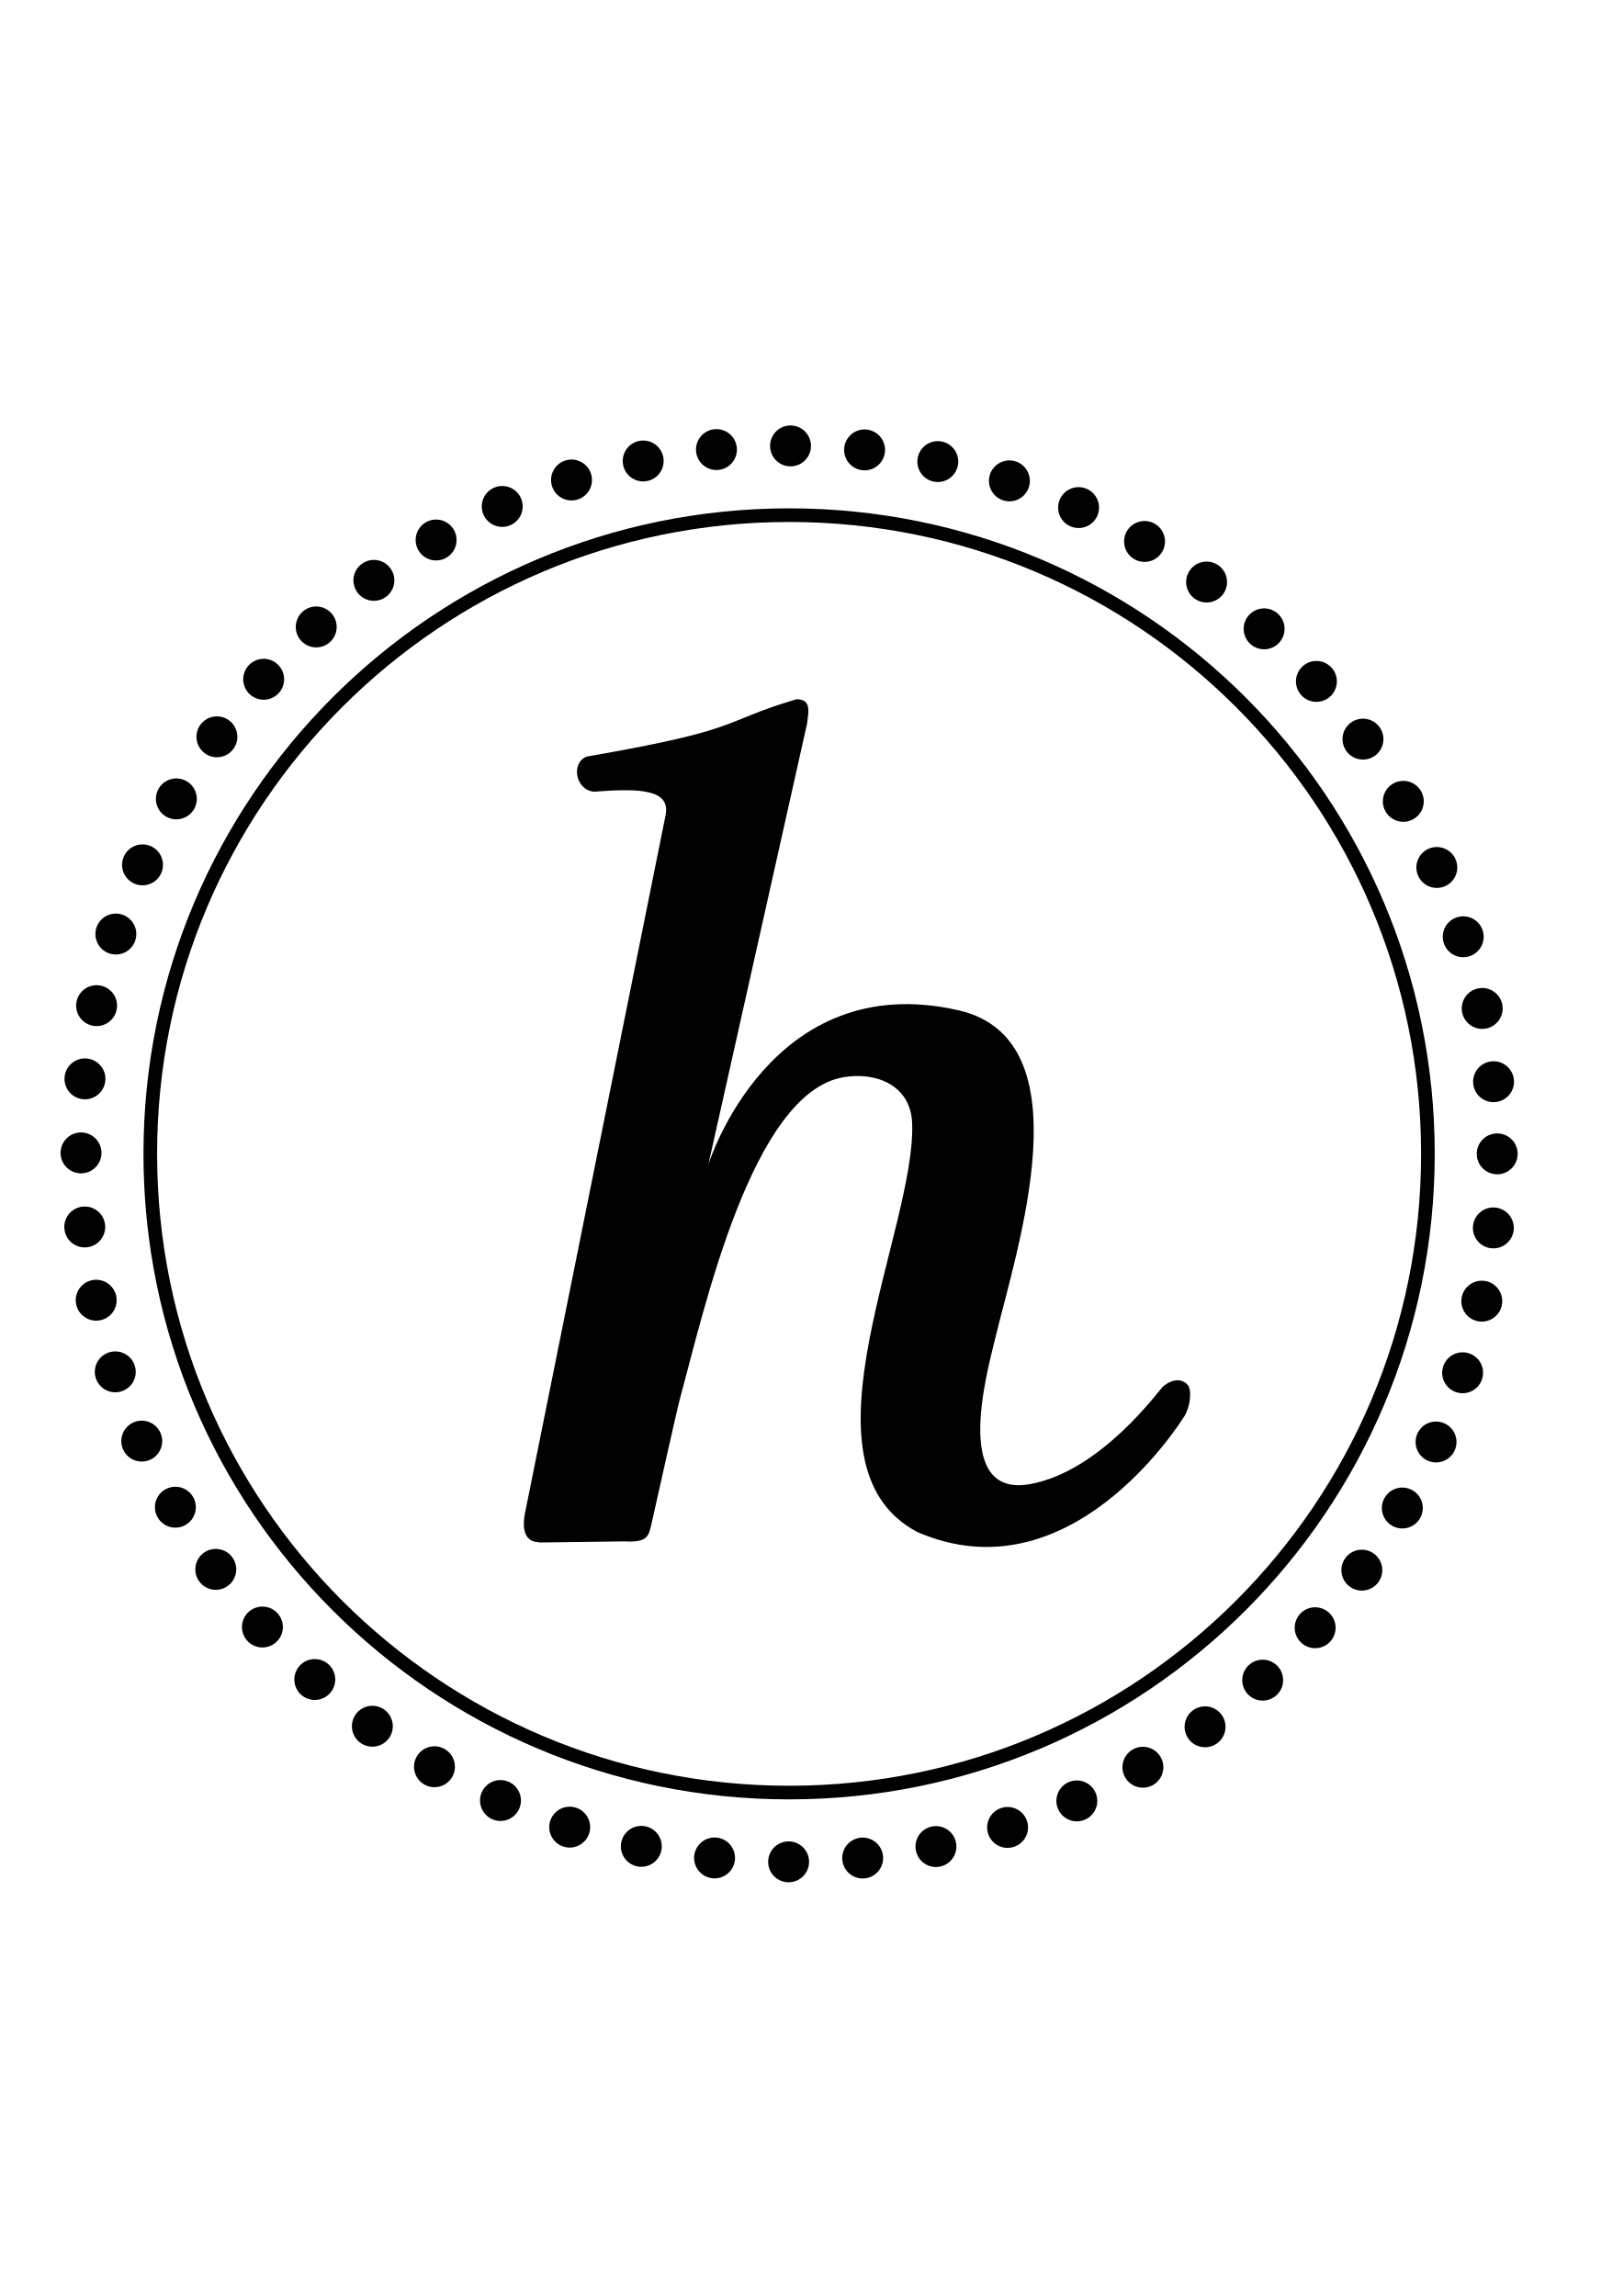
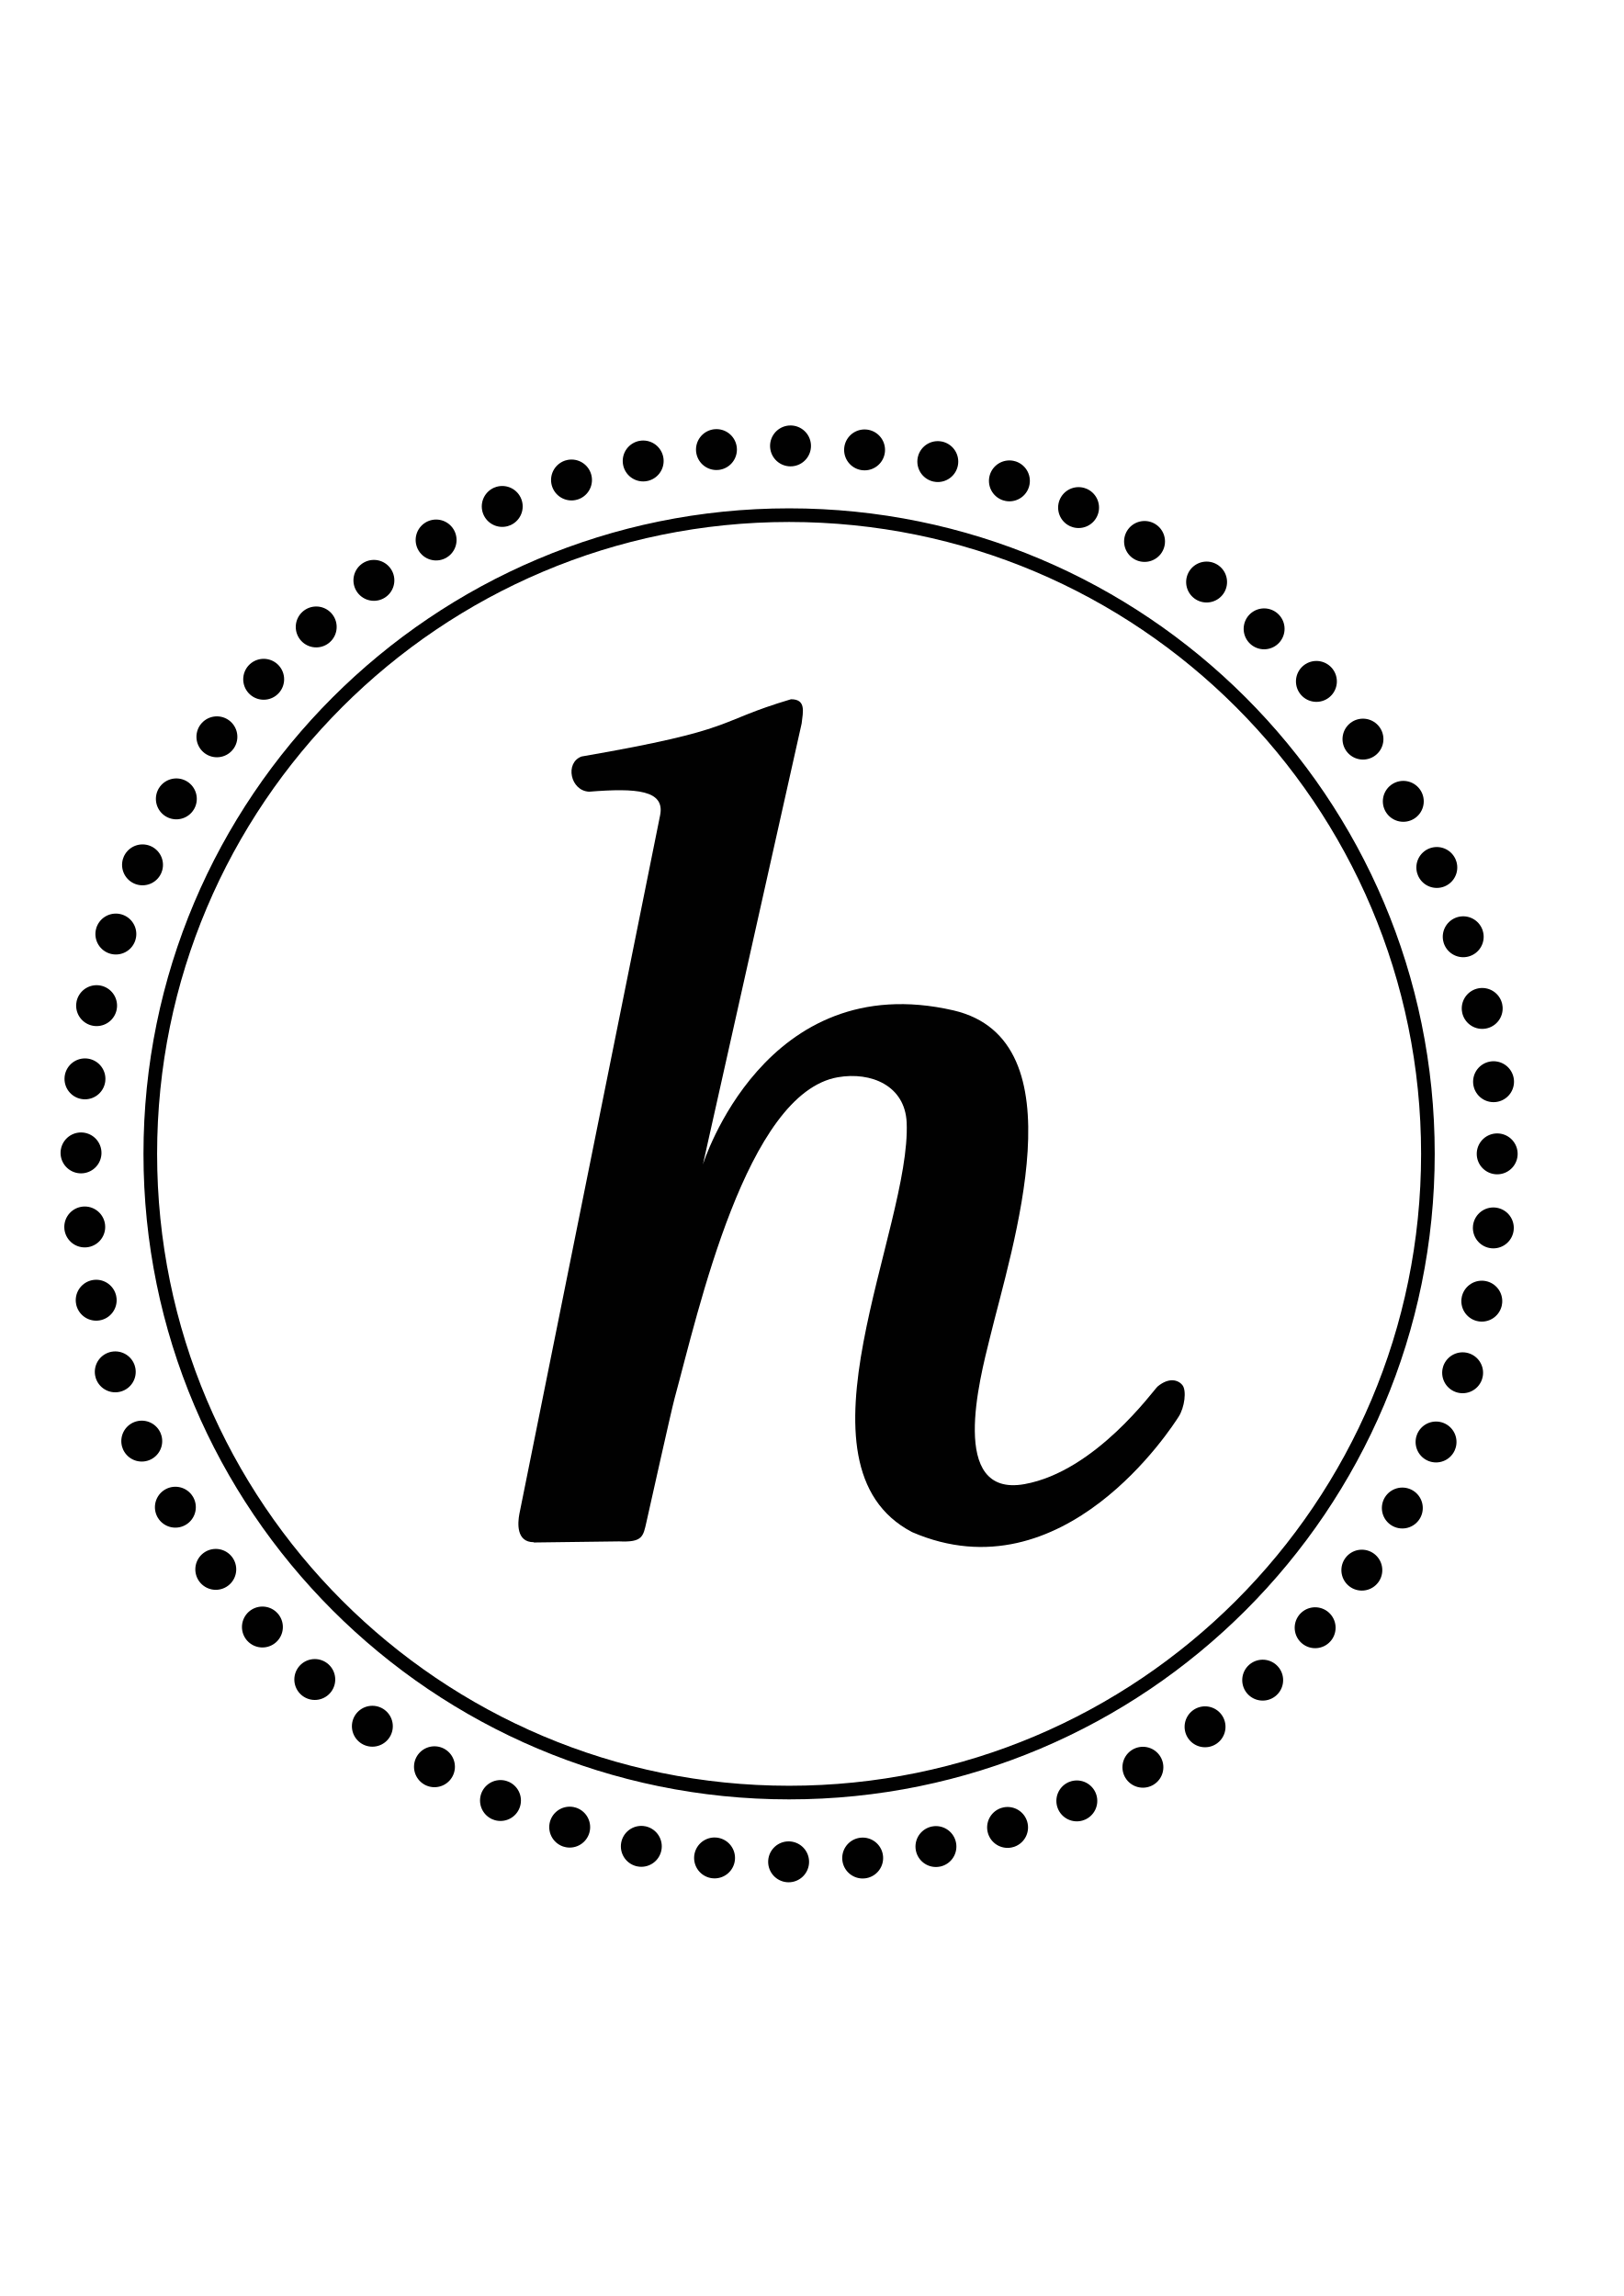
<svg xmlns="http://www.w3.org/2000/svg" id="Layer_1" version="1.1" viewBox="0 0 595.3 841.9">
  <defs>
    <style>
      .st0 {
        fill: #010101;
      }

      .st1 {
        stroke-dasharray: 0 27.2;
        stroke-linecap: round;
        stroke-width: 15px;
      }

      .st1, .st2 {
        fill: none;
        stroke: #010101;
        stroke-miterlimit: 1;
      }

      .st2 {
        stroke-width: 5px;
      }
    </style>
  </defs>
-   <path class="st0" d="M197.7,565.5c-6.5,0-5.9-7.1-5.3-10.3l51.6-256.2c1.9-9.3-8.6-10.1-26-8.7-6.9-.3-9-10.6-2.8-12.9,58.4-10.1,48.2-12.5,76.8-21,5.6,0,4.4,4.6,3.9,8.9l-36.2,161.7s22.5-72.5,91.9-56.5c46.6,10.9,21.4,86.6,13.2,120.5-3.5,14.2-15.2,58.2,12.8,53.2,26.1-4.7,47.3-34.5,48.8-35.8,4.1-3.4,7.5-2.5,9.1-.5s.8,8.2-1.4,11.6-42.2,66.3-97.7,42.3c-46.6-24.4-.3-111.3-2-150.2-.6-13.5-13-18.7-25.2-16.6-33.6,5.8-51.1,85.6-59.9,117.8-1.3,4.9-9.1,40-10.3,45.3s-1.4,7.5-10,7.1l-31.2.4h-.1Z" />
+   <path class="st0" d="M195.7,565.5c-6.5,0-5.9-7.1-5.3-10.3l51.6-256.2c1.9-9.3-8.6-10.1-26-8.7-6.9-.3-9-10.6-2.8-12.9,58.4-10.1,48.2-12.5,76.8-21,5.6,0,4.4,4.6,3.9,8.9l-36.2,161.7s22.5-72.5,91.9-56.5c46.6,10.9,21.4,86.6,13.2,120.5-3.5,14.2-15.2,58.2,12.8,53.2,26.1-4.7,47.3-34.5,48.8-35.8,4.1-3.4,7.5-2.5,9.1-.5s.8,8.2-1.4,11.6-42.2,66.3-97.7,42.3c-46.6-24.4-.3-111.3-2-150.2-.6-13.5-13-18.7-25.2-16.6-33.6,5.8-51.1,85.6-59.9,117.8-1.3,4.9-9.1,40-10.3,45.3s-1.4,7.5-10,7.1l-31.2.4h-.1Z" />
  <circle class="st1" cx="289.3" cy="423.1" r="259.6" />
  <circle class="st2" cx="289.3" cy="423.1" r="234.2" />
</svg>
